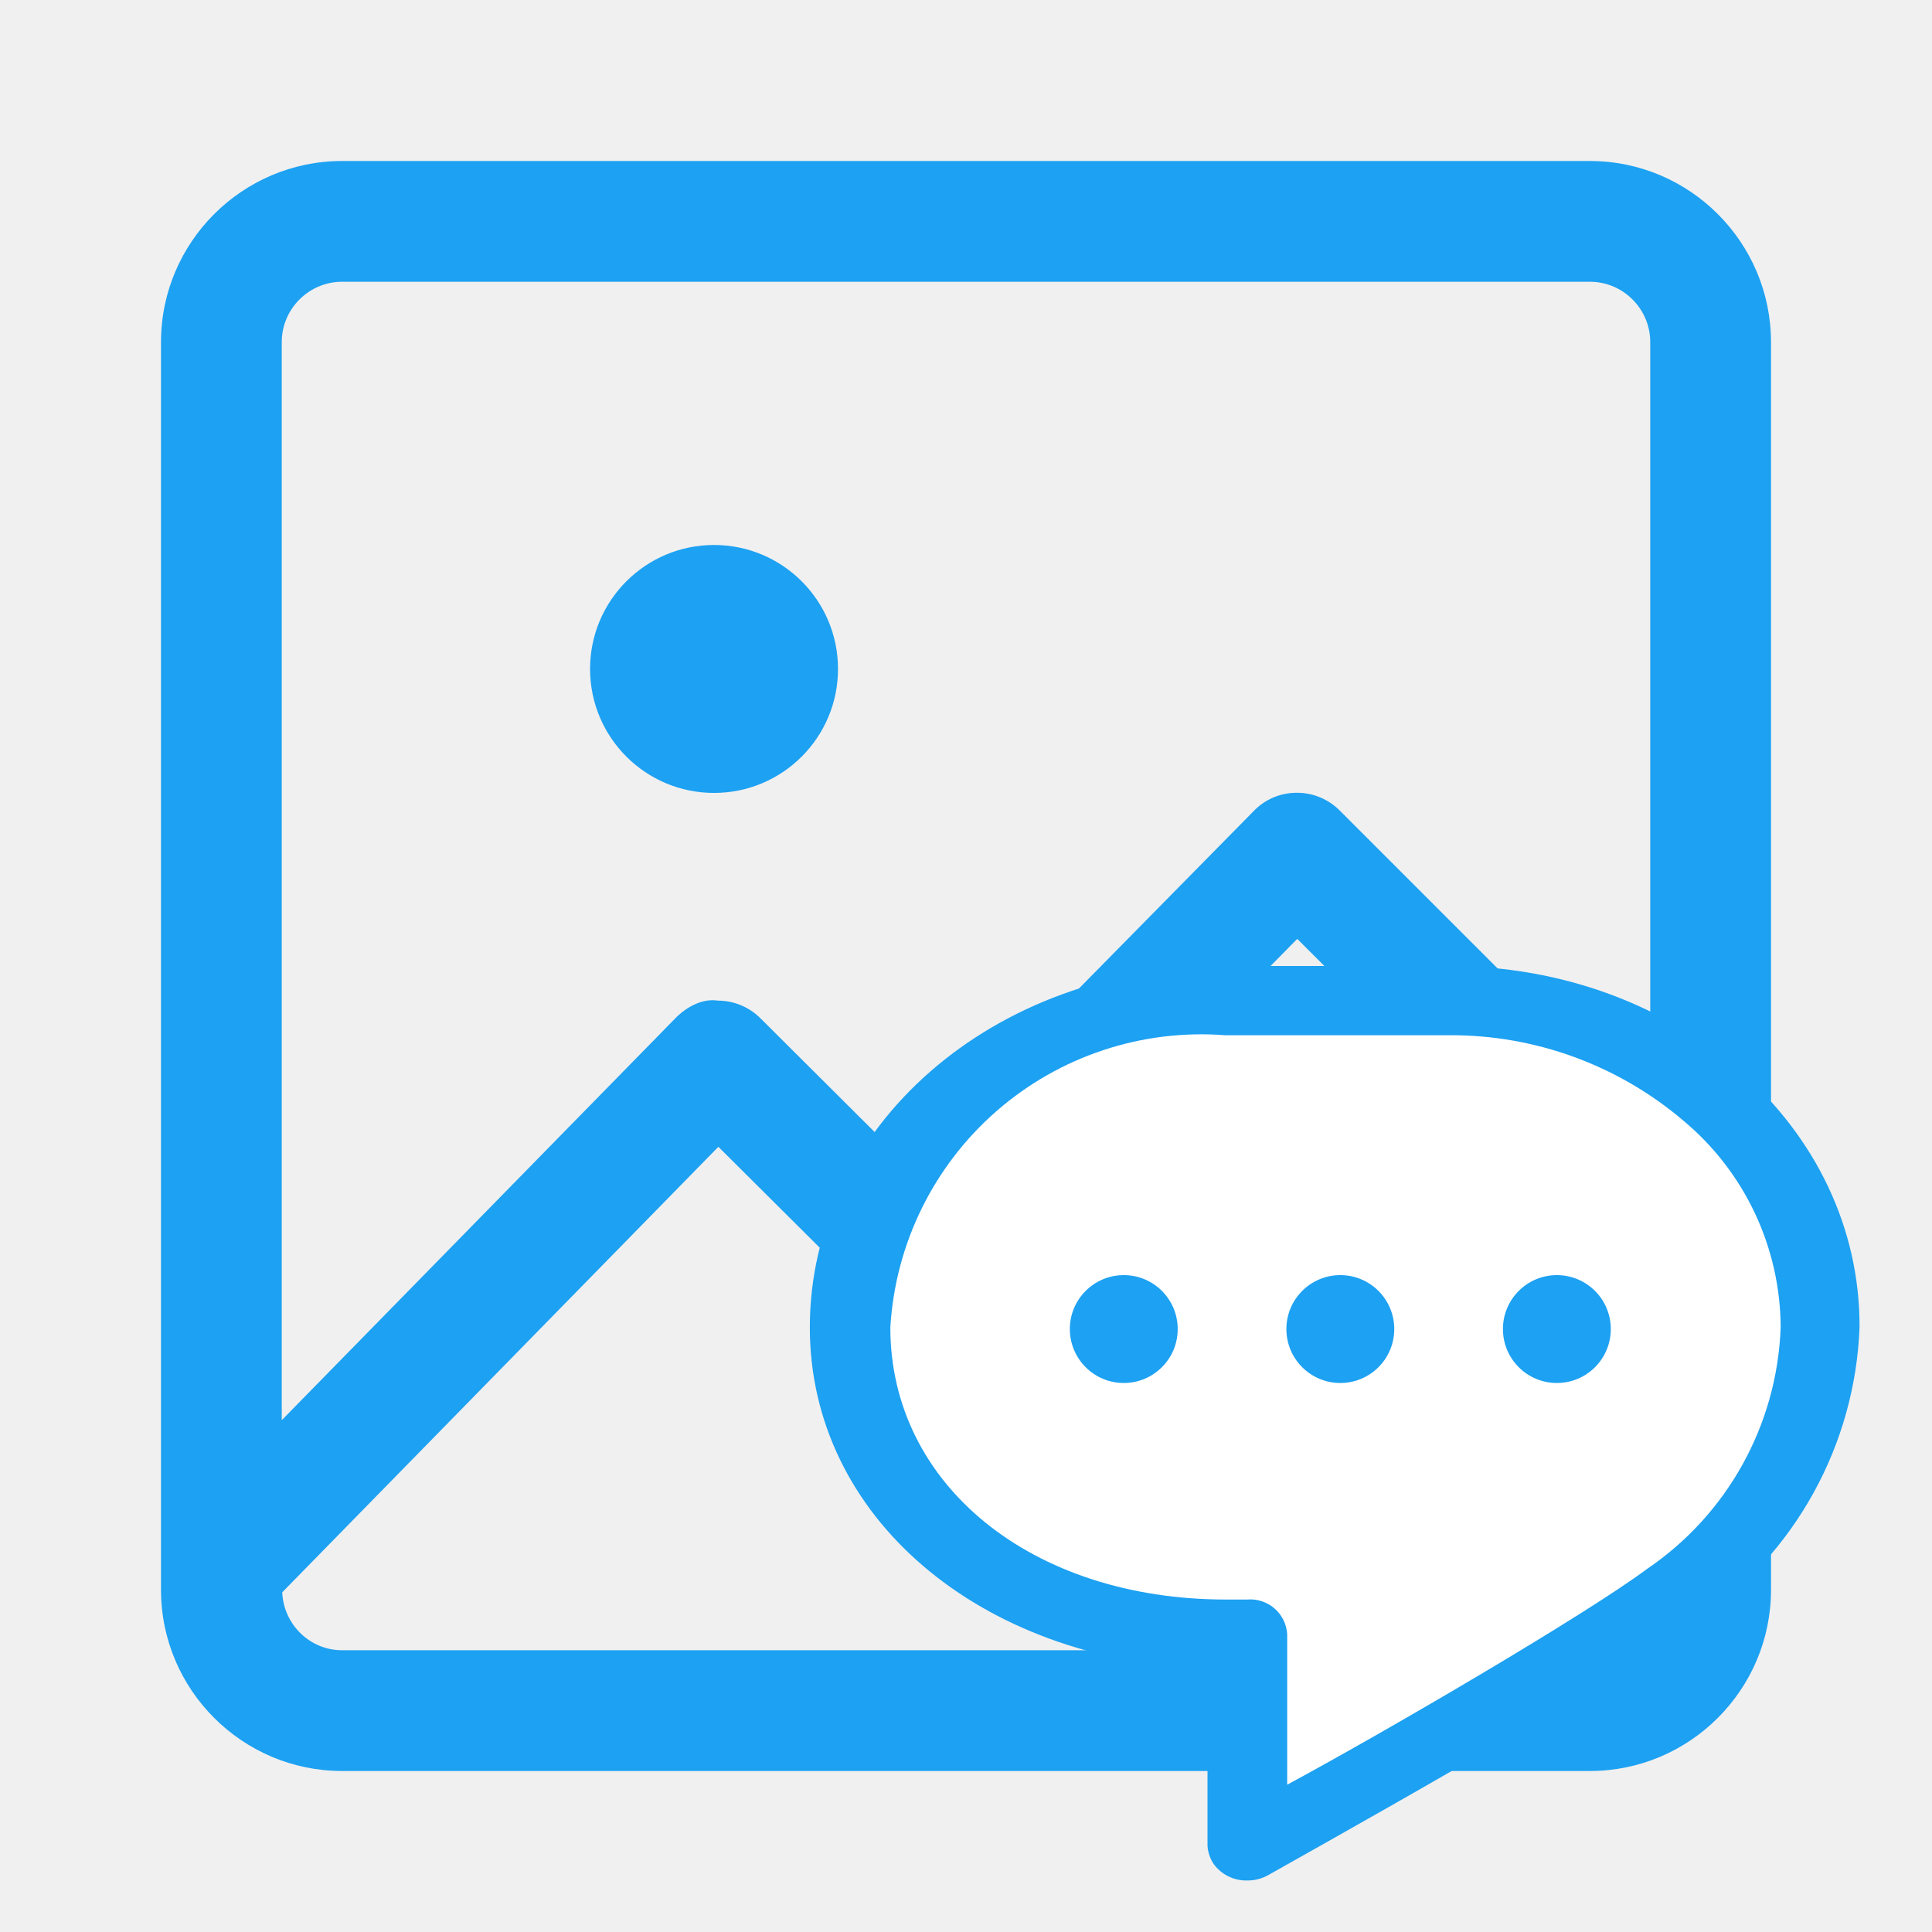
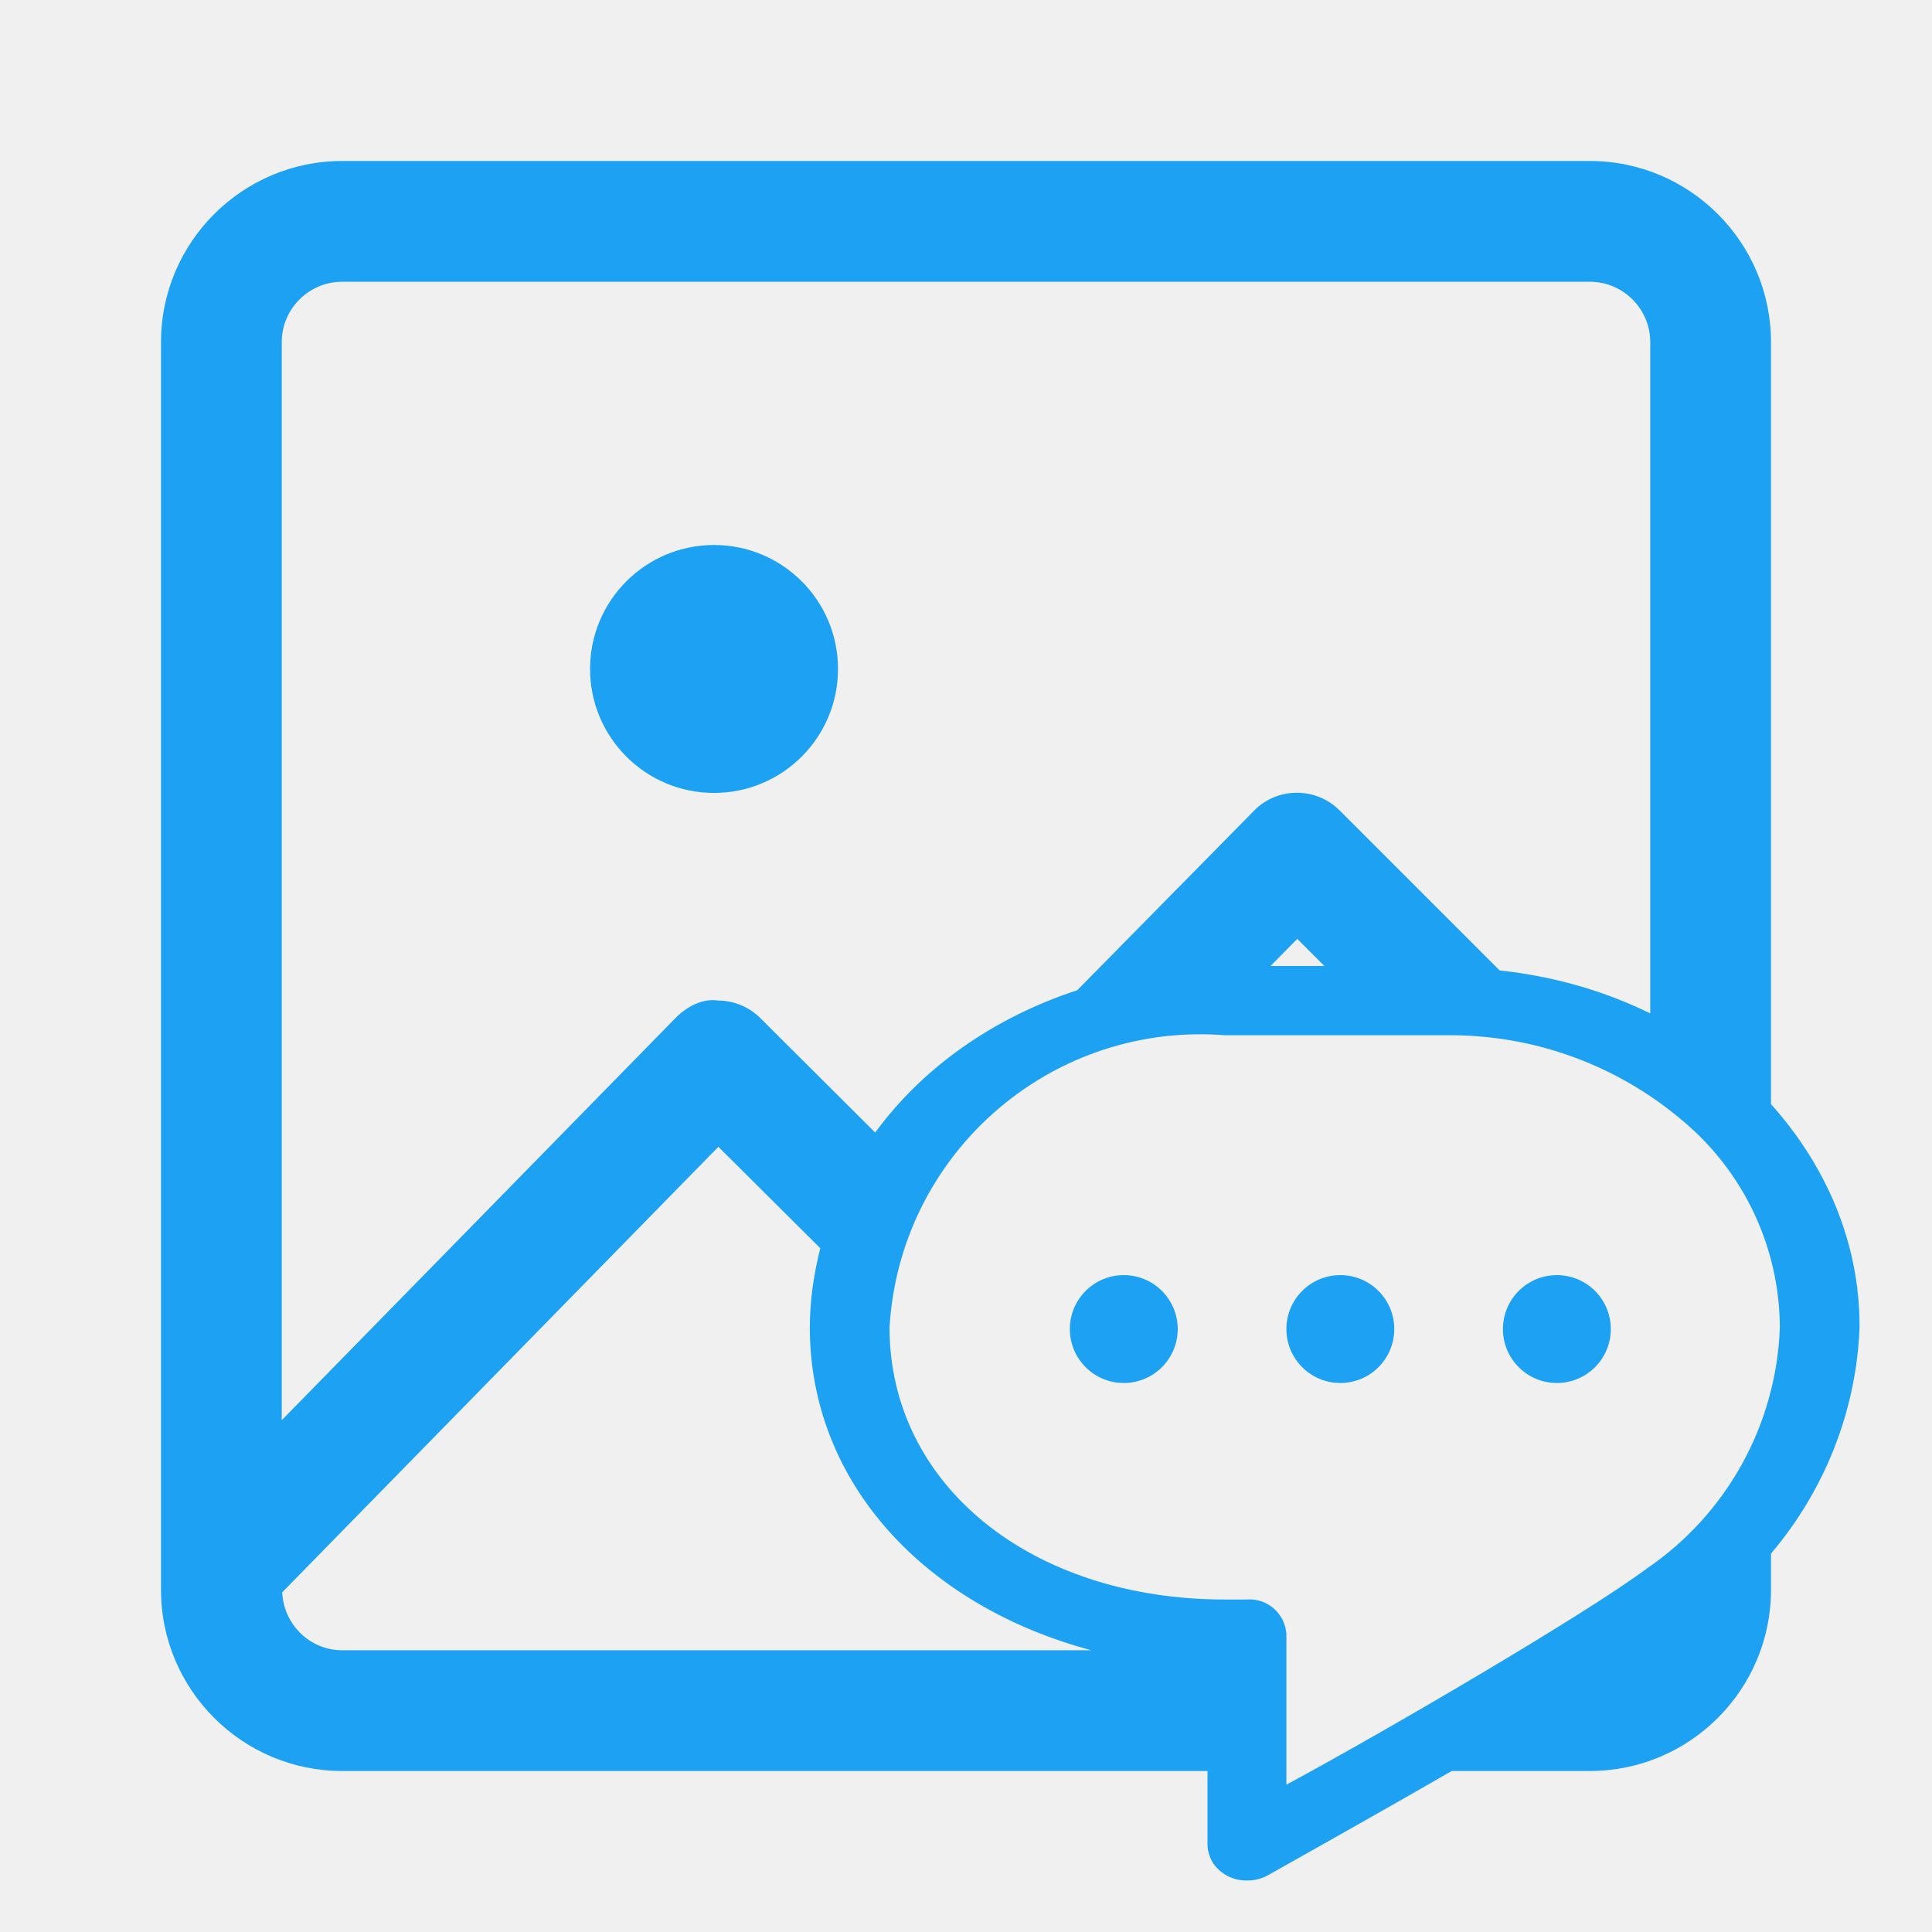
<svg xmlns="http://www.w3.org/2000/svg" viewBox="0 0 24 24">
-   <style>.cls-1{fill:#1da1f2;}.cls-2{fill:#fff;}</style>
+   <style>.cls{fill:#1DA1F2;}</style>
  <g>
-     <path class="cls-1" d="M19.75 2H4.25C3.01 2 2 3.01 2 4.25v15.5C2 20.99 3.01 22 4.25 22h15.5c1.24 0 2.25-1.01 2.25-2.25V4.25C22 3.01 20.99 2 19.75 2zM4.25 3.5h15.5c.413 0 .75.337.75.75v9.676l-3.858-3.858c-.14-.14-.33-.22-.53-.22h-.003c-.2 0-.393.08-.532.224l-4.317 4.384-1.813-1.806c-.14-.14-.33-.22-.53-.22-.193-.03-.395.08-.535.227L3.5 17.642V4.25c0-.413.337-.75.75-.75zm-.744 16.28l5.418-5.534 6.282 6.254H4.25c-.402 0-.727-.322-.744-.72zm16.244.72h-2.42l-5.007-4.987 3.792-3.85 4.385 4.384v3.703c0 .413-.337.75-.75.75z" />
-     <circle class="cls-1" cx="6.87" cy="6.31" r="1.54" transform="translate(2 2)" />
-   </g>
-   <g>
-     <path class="cls-1" d="M18,12H15.22c-2.89,0-5.16,2-5.16,4.49,0,2.35,2.11,4.14,4.94,4.24v2.2a.46.46,0,0,0,.08.23.5.5,0,0,0,.41.2.52.52,0,0,0,.27-.07c.17-.1,4.28-2.38,5.34-3.17a4.62,4.62,0,0,0,2-3.63h0C23.11,14,20.85,12,18,12Z" />
-     <path class="cls-2" d="M20.91,13.92a3.36,3.36,0,0,1,1.21,2.57,3.79,3.79,0,0,1-1.66,3c-.75.56-3.21,2-4.47,2.68V20.3a.46.46,0,0,0-.5-.43h-.26c-2.42,0-4.17-1.43-4.17-3.38a3.87,3.87,0,0,1,4.16-3.63H18A4.45,4.45,0,0,1,20.91,13.92Z" />
-     <circle class="cls-1" cx="14.65" cy="14.51" r="0.67" transform="translate(2 2)" />
-     <circle class="cls-1" cx="11.96" cy="14.51" r="0.67" transform="translate(2 2)" />
-     <circle class="cls-1" cx="17.34" cy="14.51" r="0.67" transform="translate(2 2)" />
+     <circle class="cls" cx="8.87" cy="8.31" r="1.54" />
+     <path class="cls" d="M22,13.716V4.25C22,3.01,20.99,2,19.75,2H4.25C3.01,2,2,3.01,2,4.25v15.5       C2,20.99,3.01,22,4.25,22H15v0.93c0.005,0.082,0.033,0.162,0.08,0.23       c0.096,0.129,0.249,0.203,0.41,0.2c0.095,0.002,0.188-0.023,0.27-0.07       C15.843,23.241,16.878,22.666,18.033,22H19.75c1.24,0,2.25-1.01,2.25-2.25v-0.451       c0.662-0.78,1.06-1.764,1.1-2.81C23.104,15.435,22.683,14.48,22,13.716z       M3.5,4.25c0-0.413,0.337-0.75,0.75-0.75h15.5c0.413,0,0.75,0.337,0.75,0.75v8.339       c-0.565-0.278-1.194-0.461-1.871-0.534l-1.987-1.987       c-0.14-0.14-0.33-0.22-0.53-0.22h-0.003c-0.2,0-0.393,0.08-0.532,0.224       l-2.195,2.229c-1.047,0.343-1.921,0.963-2.51,1.768l-1.425-1.42       c-0.14-0.14-0.33-0.22-0.53-0.22c-0.193-0.03-0.395,0.08-0.535,0.227       L3.5,17.642V4.25z M16.452,12h-0.669l0.332-0.337L16.452,12z M4.25,20.5       c-0.402,0-0.727-0.322-0.744-0.72l5.418-5.534l1.266,1.26       c-0.08,0.317-0.13,0.645-0.13,0.984c0,1.926,1.428,3.458,3.497,4.01H4.25z       M20.45,19.49c-0.75,0.56-3.21,2-4.47,2.68v-1.87       c-0.016-0.254-0.234-0.447-0.487-0.431c-0.004,0-0.008,0.001-0.013,0.001       h-0.26c-2.42,0-4.17-1.43-4.17-3.38c0.126-2.134,1.958-3.761,4.092-3.635       c0.023,0.001,0.045,0.003,0.068,0.005h2.78       c1.066-0.006,2.098,0.37,2.91,1.06c0.763,0.636,1.206,1.577,1.21,2.57       C22.067,17.697,21.45,18.812,20.45,19.49z" />
+     <circle class="cls" cx="16.65" cy="16.51" r="0.67" />
+     <circle class="cls" cx="13.96" cy="16.51" r="0.67" />
+     <circle class="cls" cx="19.34" cy="16.51" r="0.67" />
  </g>
</svg>
